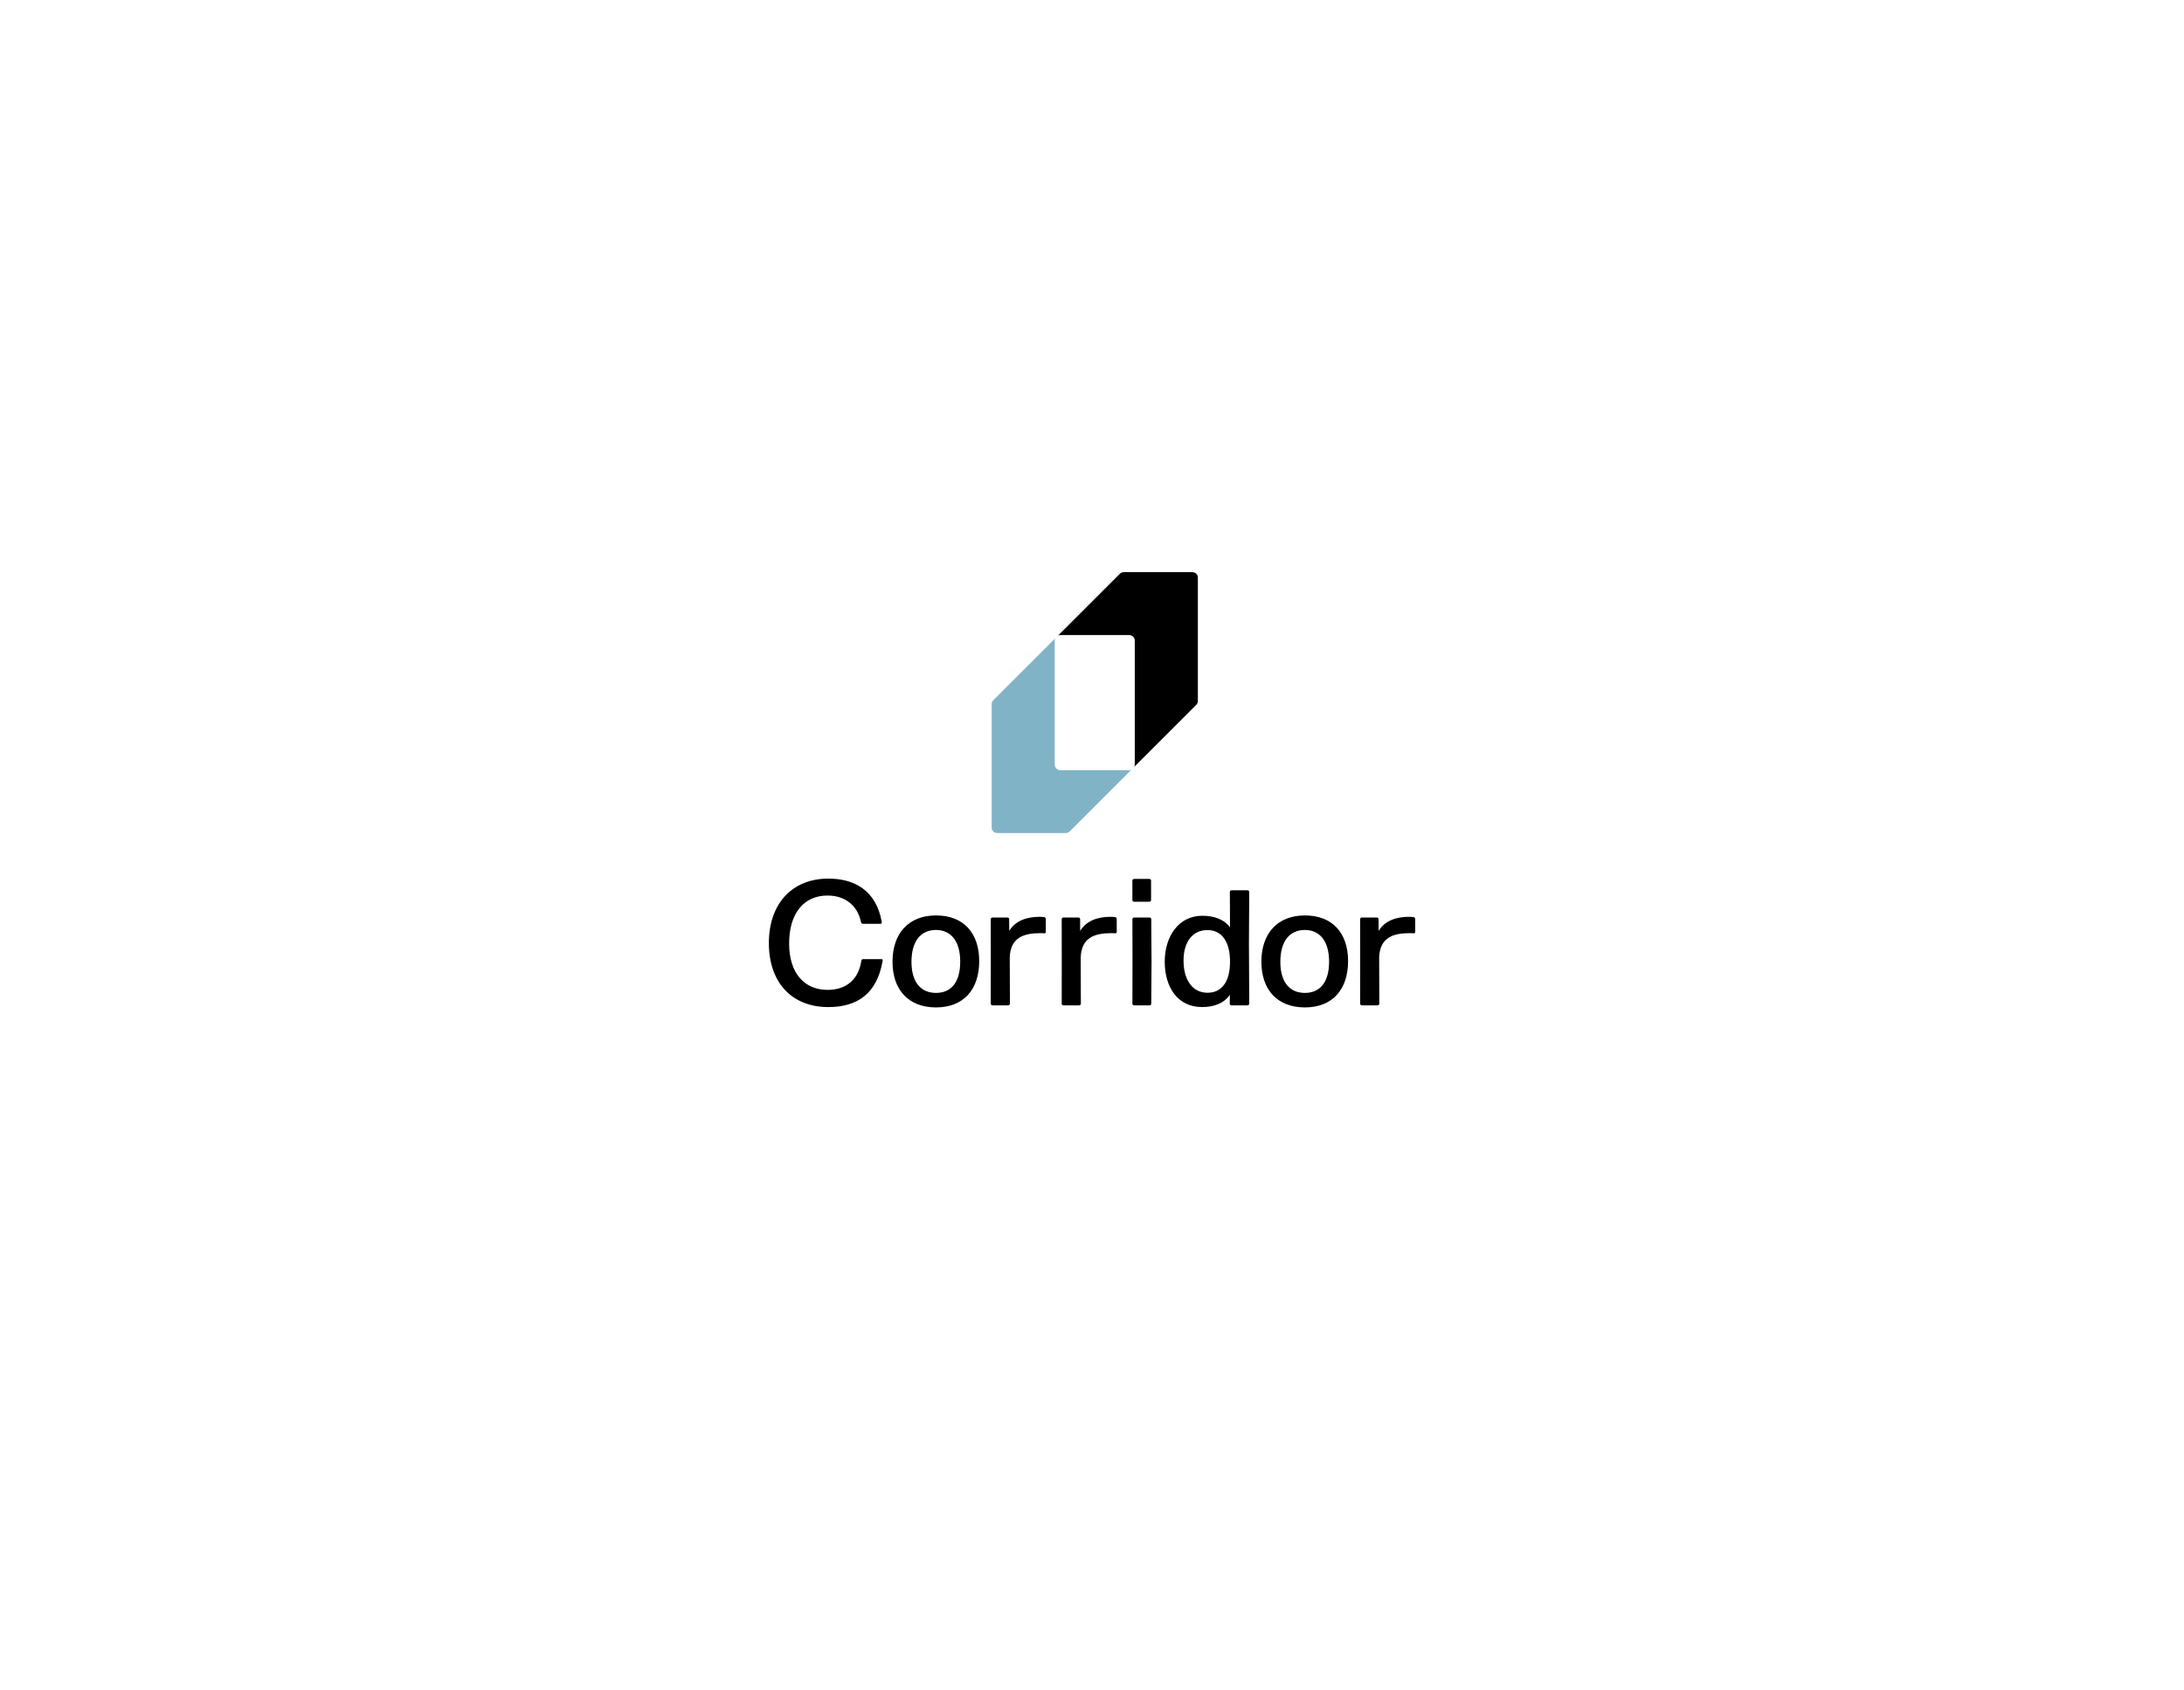
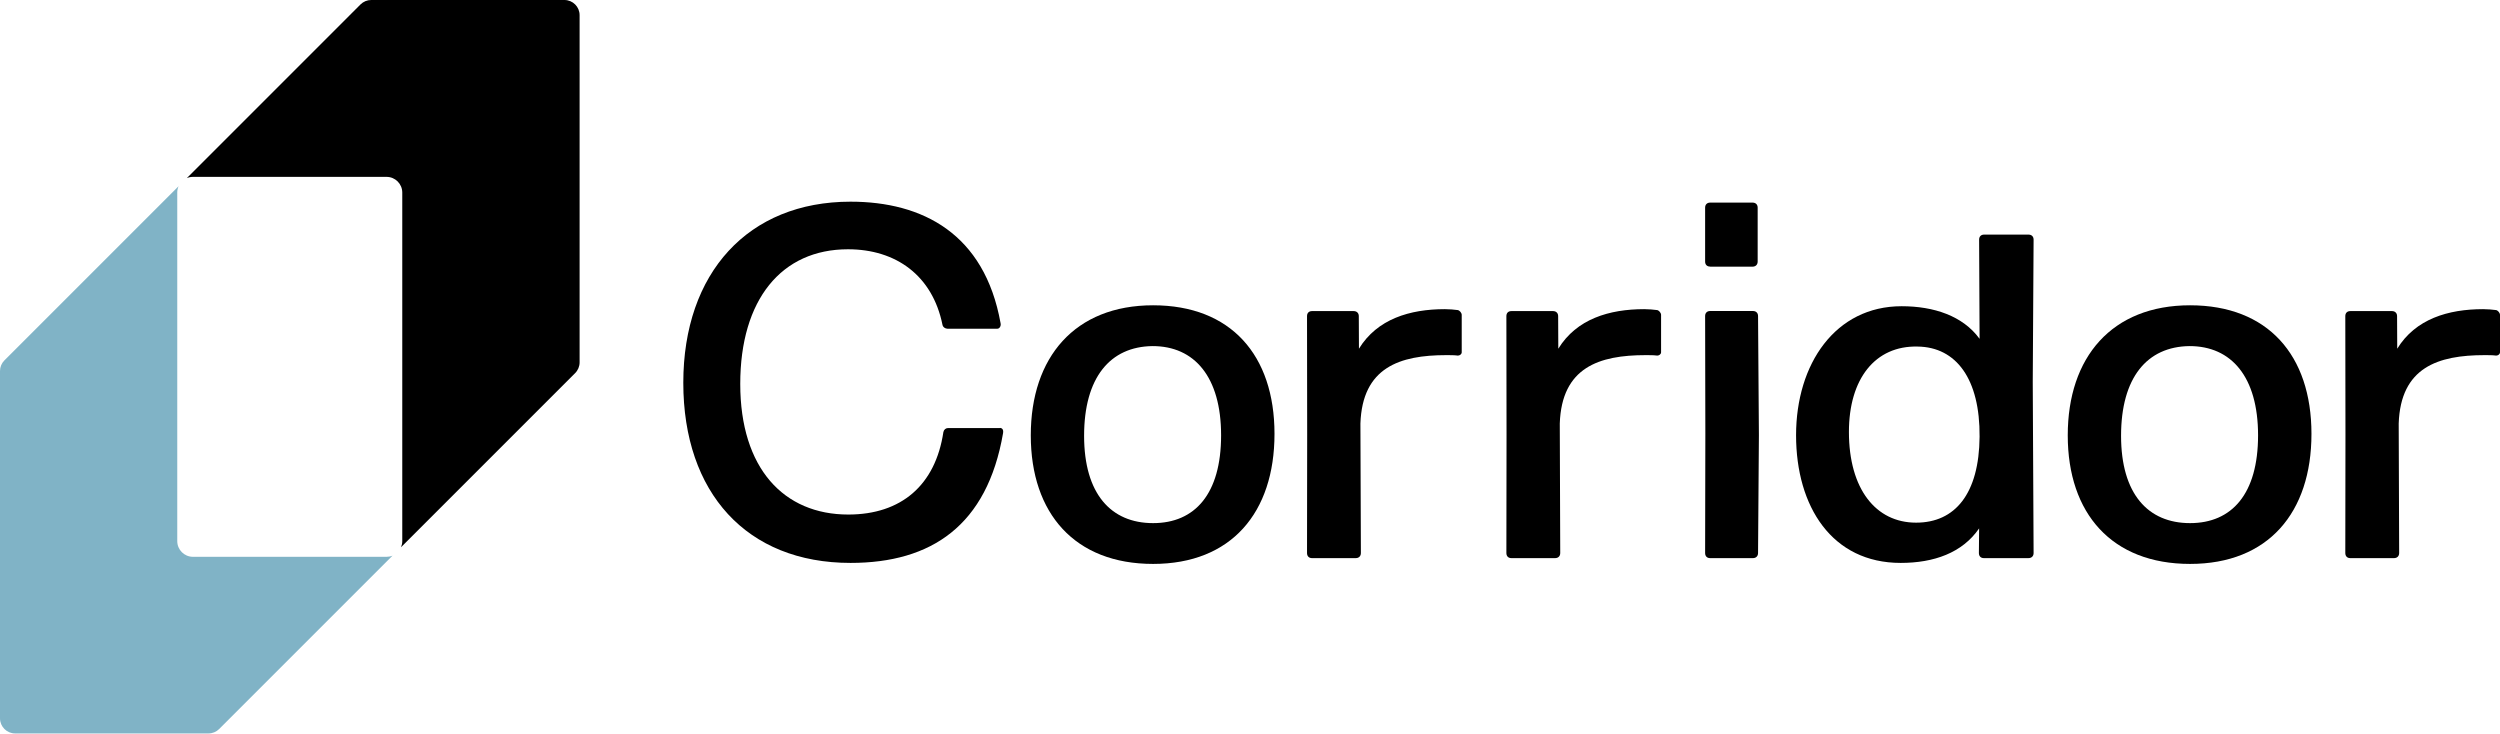
- <svg xmlns="http://www.w3.org/2000/svg" id="Layer_1" data-name="Layer 1" viewBox="0 0 794.5 614.67">
+ <svg xmlns="http://www.w3.org/2000/svg" id="Layer_1" data-name="Layer 1" viewBox="0 0 323.54 94.92">
  <defs>
    <style>
      .cls-1 {
        fill: #80b3c6;
      }
    </style>
  </defs>
  <g>
-     <path d="m340.51,333.1c-10.12,0-15.83,6.71-15.83,16.83s5.71,16.64,15.83,16.64,15.71-6.64,15.71-16.83-5.65-16.64-15.71-16.64Zm0,28.19c-5.46,0-8.93-3.79-8.93-11.3s3.34-11.55,8.87-11.61c5.4,0,8.86,3.97,8.86,11.55s-3.39,11.36-8.8,11.36Z" />
-     <path d="m474.7,333.1c-10.12,0-15.83,6.71-15.83,16.83s5.71,16.64,15.83,16.64,15.71-6.64,15.71-16.83-5.65-16.64-15.71-16.64Zm0,28.19c-5.46,0-8.93-3.79-8.93-11.3s3.34-11.55,8.87-11.61c5.4,0,8.86,3.97,8.86,11.55s-3.39,11.36-8.8,11.36Z" />
-     <path d="m405.75,333.72c-.5-.06-1.06-.12-1.68-.12-4.53,0-8.76,1.27-11.12,5.12l-.02-4.22c0-.4-.27-.65-.66-.65h-5.39c-.41,0-.65.25-.65.65l.02,15.35-.02,15.31c0,.4.24.66.64.66h5.67c.4,0,.66-.26.66-.66l-.06-16.76c.25-7.27,5.09-8.85,11.12-8.85.5,0,1.06,0,1.49.06.25,0,.5-.18.5-.43v-4.84c0-.25-.25-.56-.5-.62Z" />
-     <path d="m514.32,333.72c-.5-.06-1.06-.12-1.68-.12-4.53,0-8.76,1.27-11.12,5.12l-.02-4.22c0-.4-.27-.65-.66-.65h-5.39c-.41,0-.65.25-.65.65l.02,15.35-.02,15.31c0,.4.24.66.64.66h5.67c.4,0,.66-.26.66-.66l-.06-16.76c.25-7.27,5.09-8.85,11.12-8.85.5,0,1.06,0,1.49.06.25,0,.5-.18.5-.43v-4.84c0-.25-.25-.56-.5-.62Z" />
-     <path d="m418.15,333.85h-5.55c-.4,0-.65.25-.65.65l.03,15.21-.03,15.46c0,.4.24.66.64.66h5.55c.4,0,.66-.26.66-.66l.11-15.26-.11-15.41c0-.4-.26-.65-.66-.65Z" />
-     <path d="m453.79,323.95h-5.74c-.4,0-.65.25-.65.65l.06,12.84c-2.17-2.98-5.93-4.22-10.09-4.22-8.57,0-13.66,7.45-13.66,16.7s4.66,16.52,13.54,16.52c4.29,0,7.98-1.3,10.15-4.47l-.03,3.19c0,.4.24.66.64.66h5.78c.4,0,.66-.26.66-.65l-.11-22.15.11-18.42c0-.4-.26-.65-.66-.65Zm-14.55,37.28c-5.21,0-8.69-4.35-8.69-11.74,0-6.89,3.41-11.18,8.88-11.05,5.03.06,8.09,4.22,8.03,11.67-.06,7.39-3.18,11.12-8.21,11.12Z" />
-     <path d="m412.6,328.11h5.48c.4,0,.66-.26.66-.66v-6.98c0-.4-.26-.65-.66-.65h-5.49c-.4,0-.65.26-.65.65v6.98c0,.4.24.65.65.65Z" />
-     <path d="m320.66,349h-6.72c-.26,0-.51.19-.58.51-1.03,6.87-5.44,10.68-12.31,10.68-8.35,0-13.98-5.98-13.98-16.9s5.34-17.43,13.94-17.43c6.23,0,10.94,3.41,12.23,9.77.06.32.38.51.64.51h6.47c.26,0,.5-.33.41-.72-2.08-11.59-10.11-15.72-19.42-15.72-13.23,0-21.64,9.19-21.64,23.44s8.22,23.31,21.64,23.31c10.47,0,17.68-4.84,19.74-16.78.09-.51-.15-.69-.41-.69Z" />
-     <path d="m379.94,333.72c-.5-.06-1.06-.12-1.68-.12-4.53,0-8.76,1.27-11.12,5.12l-.02-4.22c0-.4-.27-.65-.66-.65h-5.39c-.41,0-.65.25-.65.65l.02,15.35-.02,15.31c0,.4.24.66.64.66h5.67c.4,0,.66-.26.66-.66l-.06-16.76c.25-7.27,5.09-8.85,11.12-8.85.5,0,1.06,0,1.49.06.25,0,.5-.18.5-.43v-4.84c0-.25-.25-.56-.5-.62Z" />
+     <path d="m149.23,39.51c-10.12,0-15.83,6.71-15.83,16.83s5.71,16.64,15.83,16.64,15.71-6.64,15.71-16.83-5.65-16.64-15.71-16.64Zm0,28.19c-5.46,0-8.93-3.79-8.93-11.3s3.34-11.55,8.87-11.61c5.4,0,8.86,3.97,8.86,11.55s-3.39,11.36-8.8,11.36Z" />
+     <path d="m283.43,39.51c-10.12,0-15.83,6.71-15.83,16.83s5.71,16.64,15.83,16.64,15.71-6.64,15.71-16.83-5.65-16.64-15.71-16.64Zm0,28.19c-5.46,0-8.93-3.79-8.93-11.3s3.34-11.55,8.87-11.61c5.4,0,8.86,3.97,8.86,11.55s-3.39,11.36-8.8,11.36Z" />
+     <path d="m214.47,40.13c-.5-.06-1.06-.12-1.68-.12-4.53,0-8.76,1.27-11.12,5.12l-.02-4.22c0-.4-.27-.65-.66-.65h-5.39c-.41,0-.65.25-.65.65l.02,15.35-.02,15.31c0,.4.24.66.64.66h5.67c.4,0,.66-.26.66-.66l-.06-16.76c.25-7.27,5.09-8.85,11.12-8.85.5,0,1.06,0,1.49.06.25,0,.5-.18.5-.43v-4.84c0-.25-.25-.56-.5-.62Z" />
+     <path d="m323.04,40.13c-.5-.06-1.06-.12-1.68-.12-4.53,0-8.76,1.27-11.12,5.12l-.02-4.22c0-.4-.27-.65-.66-.65h-5.39c-.41,0-.65.25-.65.65l.02,15.35-.02,15.31c0,.4.24.66.64.66h5.67c.4,0,.66-.26.66-.66l-.06-16.76c.25-7.27,5.09-8.85,11.12-8.85.5,0,1.06,0,1.49.06.25,0,.5-.18.5-.43v-4.84c0-.25-.25-.56-.5-.62Z" />
+     <path d="m226.87,40.25h-5.55c-.4,0-.65.25-.65.65l.03,15.21-.03,15.46c0,.4.24.66.64.66h5.55c.4,0,.66-.26.66-.66l.11-15.26-.11-15.41c0-.4-.26-.65-.66-.65Z" />
+     <path d="m262.52,30.36h-5.74c-.4,0-.65.25-.65.65l.06,12.84c-2.17-2.98-5.93-4.22-10.09-4.22-8.57,0-13.66,7.45-13.66,16.7s4.66,16.52,13.54,16.52c4.29,0,7.98-1.3,10.15-4.47l-.03,3.19c0,.4.24.66.64.66h5.78c.4,0,.66-.26.66-.65l-.11-22.15.11-18.42c0-.4-.26-.65-.66-.65Zm-14.55,37.28c-5.21,0-8.69-4.35-8.69-11.74,0-6.89,3.41-11.18,8.88-11.05,5.03.06,8.09,4.22,8.03,11.67-.06,7.39-3.18,11.12-8.21,11.12Z" />
+     <path d="m221.33,34.51h5.48c.4,0,.66-.26.66-.66v-6.98c0-.4-.26-.65-.66-.65h-5.49c-.4,0-.65.26-.65.65v6.98c0,.4.24.65.65.65Z" />
+     <path d="m129.39,55.4h-6.72c-.26,0-.51.19-.58.51-1.03,6.87-5.44,10.68-12.31,10.68-8.35,0-13.98-5.98-13.98-16.9s5.34-17.43,13.94-17.43c6.23,0,10.94,3.41,12.23,9.77.06.32.38.51.64.51h6.47c.26,0,.5-.33.41-.72-2.08-11.59-10.11-15.72-19.42-15.72-13.23,0-21.64,9.19-21.64,23.44s8.22,23.31,21.64,23.31c10.47,0,17.68-4.84,19.74-16.78.09-.51-.15-.69-.41-.69Z" />
+     <path d="m188.67,40.13c-.5-.06-1.06-.12-1.68-.12-4.53,0-8.76,1.27-11.12,5.12l-.02-4.22c0-.4-.27-.65-.66-.65h-5.39c-.41,0-.65.25-.65.65l.02,15.35-.02,15.31c0,.4.24.66.64.66h5.67c.4,0,.66-.26.66-.66l-.06-16.76c.25-7.27,5.09-8.85,11.12-8.85.5,0,1.06,0,1.49.06.25,0,.5-.18.5-.43v-4.84c0-.25-.25-.56-.5-.62Z" />
  </g>
-   <g>
-     <path d="m433.8,208.19h-25.01c-.52,0-1.02.21-1.39.58l-22.47,22.47c.25-.11.52-.16.8-.16h25.05c1.12,0,2.03.91,2.03,2.03v45.12c0,.28-.06.54-.16.78l22.53-22.53c.37-.37.58-.87.58-1.39v-44.93c0-1.08-.88-1.96-1.96-1.96Z" />
-     <path class="cls-1" d="m385.72,280.25c-1.12,0-2.03-.91-2.03-2.03v-45.12c0-.29.06-.56.17-.81l-22.54,22.54c-.37.37-.57.86-.57,1.38v44.94c0,1.08.88,1.96,1.96,1.96h25.02c.52,0,1.02-.21,1.38-.57l22.44-22.44c-.24.1-.5.15-.77.15h-25.05Z" />
-   </g>
+   <path d="m73.05,0h-25.01c-.52,0-1.02.21-1.39.58l-22.47,22.47c.25-.11.52-.16.8-.16h25.05c1.12,0,2.03.91,2.03,2.03v45.12c0,.28-.06.54-.16.78l22.53-22.53c.37-.37.58-.87.58-1.39V1.96c0-1.08-.88-1.96-1.96-1.96Z" />
+   <path class="cls-1" d="m24.97,72.06c-1.12,0-2.03-.91-2.03-2.03V24.91c0-.29.06-.56.17-.81L.57,46.64c-.37.37-.57.86-.57,1.38v44.94c0,1.08.88,1.96,1.96,1.96h25.02c.52,0,1.02-.21,1.38-.57l22.44-22.44c-.24.1-.5.15-.77.15h-25.05Z" />
</svg>
